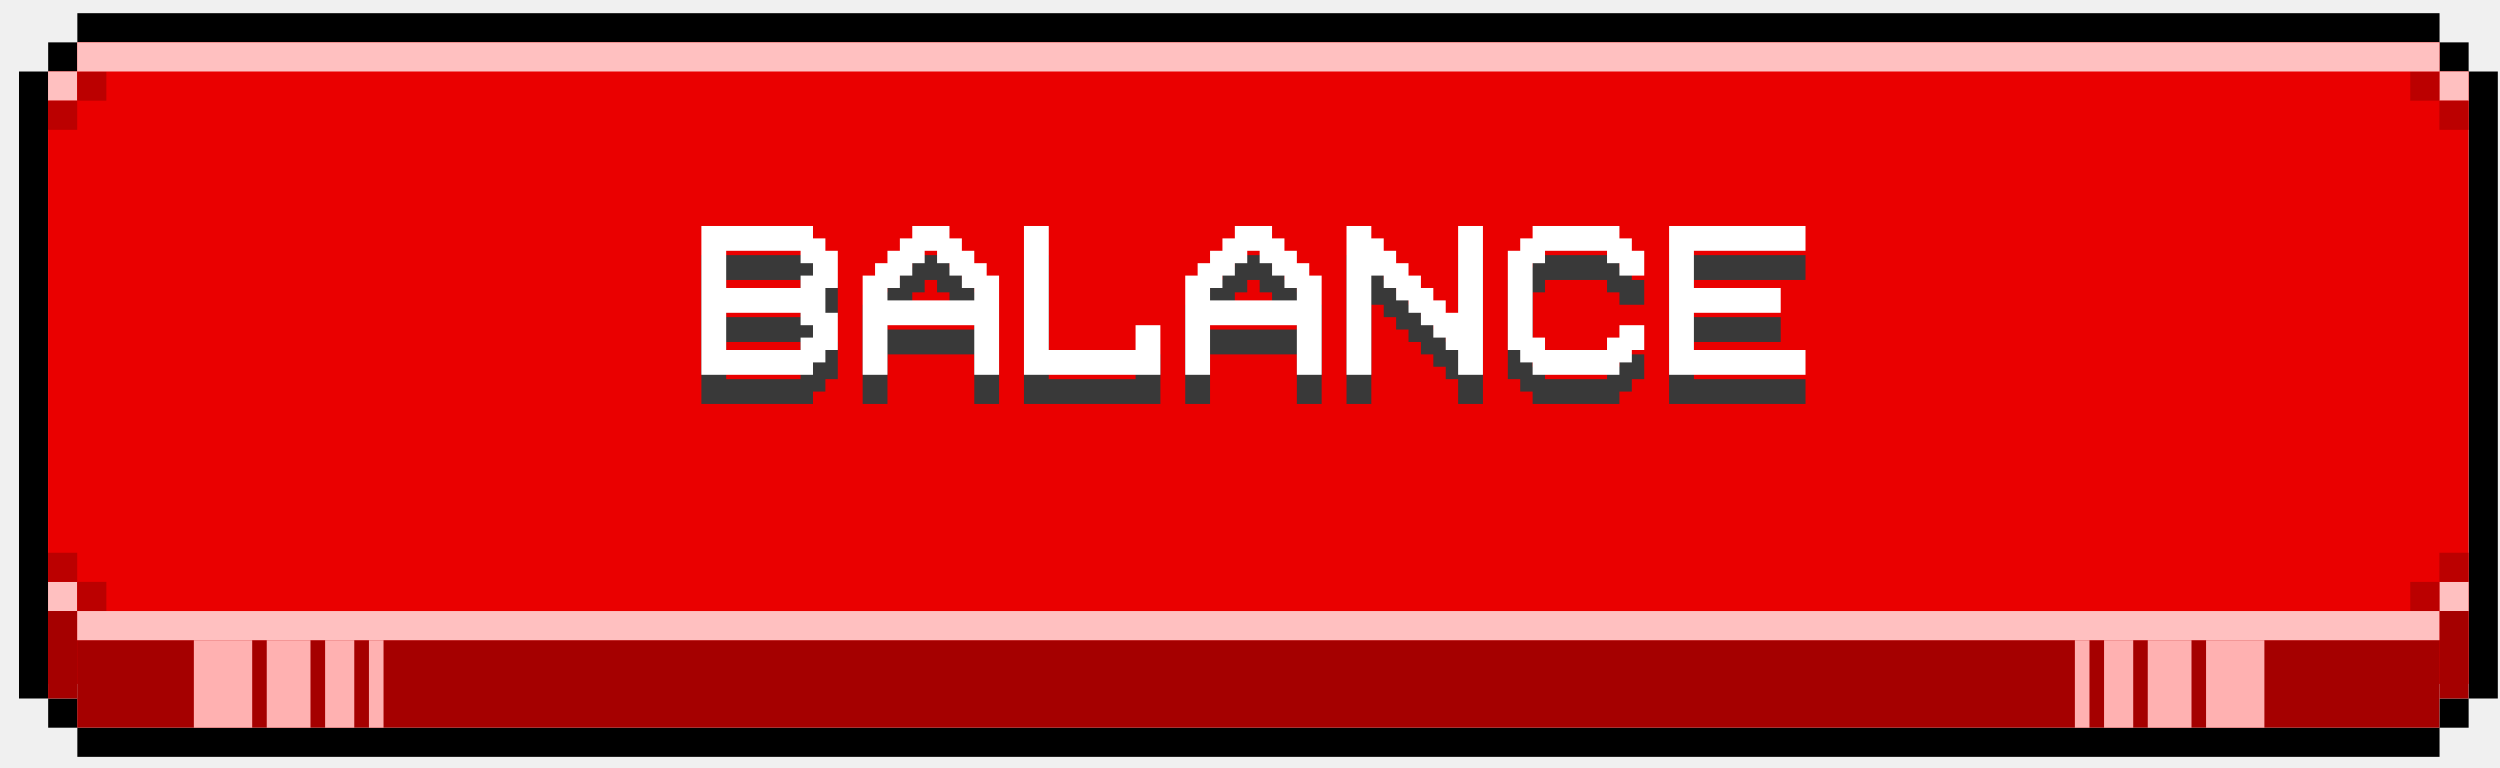
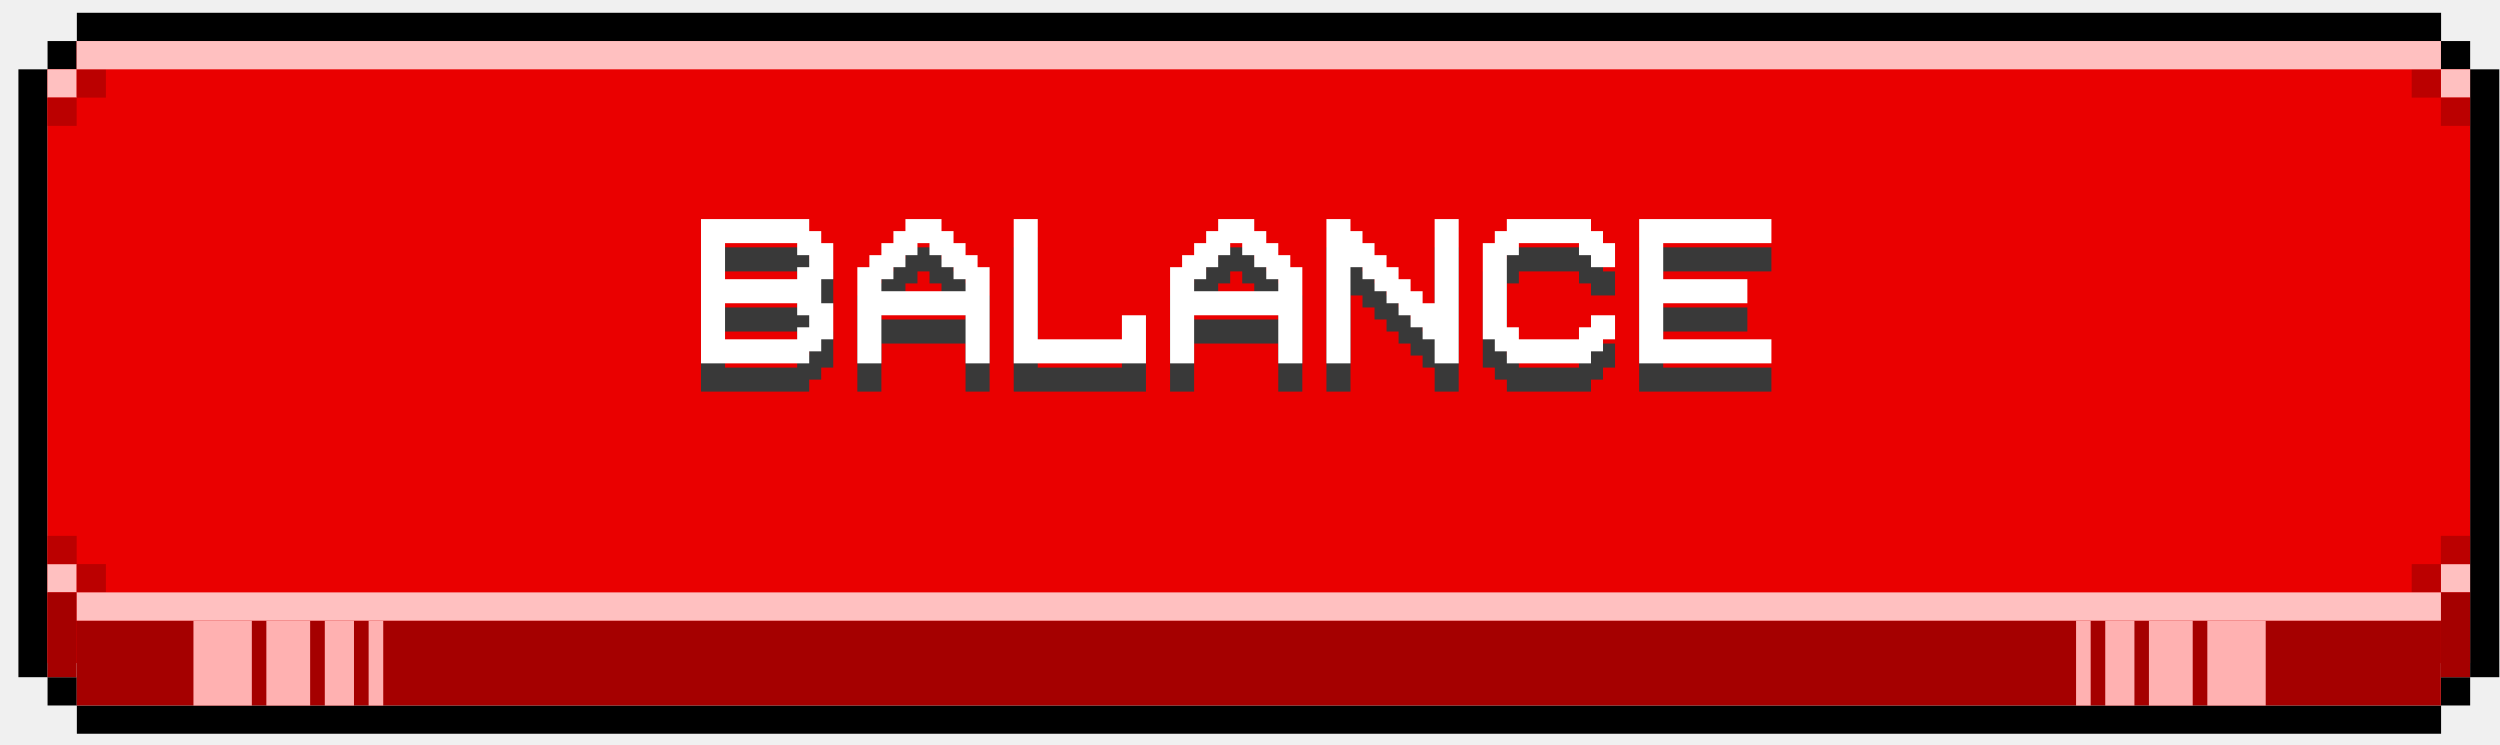
- <svg xmlns="http://www.w3.org/2000/svg" width="127" height="39" viewBox="0 0 127 39" fill="none">
-   <path fill-rule="evenodd" clip-rule="evenodd" d="M123.929 0.67H3.929V2.151H123.929V0.67ZM3.929 2.152H2.447V3.633H3.929V2.152ZM125.407 2.152H123.926V3.633H125.407V2.152ZM125.407 35.485H123.926V36.966H3.929V38.448H123.929V36.967H125.407V35.485ZM125.408 3.633H126.889V35.484H125.408V3.633ZM0.965 3.633H2.446V35.484H0.965V3.633ZM2.447 35.485H3.929V36.967H2.447V35.485Z" fill="black" />
-   <path fill-rule="evenodd" clip-rule="evenodd" d="M123.924 2.15H3.924V3.632H2.441V34.743H125.404V3.632H123.924V2.15Z" fill="#EA0000" />
-   <rect x="2.441" y="3.633" width="1.481" height="1.481" fill="#FFC0C0" />
-   <rect x="125.402" y="3.633" width="1.481" height="1.481" transform="rotate(90 125.402 3.63281)" fill="#FFC0C0" />
-   <rect x="125.402" y="31.041" width="1.481" height="1.481" transform="rotate(-180 125.402 31.041)" fill="#FFC0C0" />
-   <rect x="2.441" y="31.041" width="1.481" height="1.481" transform="rotate(-90 2.44141 31.041)" fill="#FFC0C0" />
-   <rect x="2.441" y="35.484" width="4.444" height="1.481" transform="rotate(-90 2.44141 35.4844)" fill="#A50000" />
-   <rect x="3.922" y="3.633" width="1.481" height="1.481" fill="#BB0000" />
-   <rect x="125.402" y="5.114" width="1.481" height="1.481" transform="rotate(90 125.402 5.11426)" fill="#BB0000" />
-   <rect x="123.922" y="31.041" width="1.481" height="1.481" transform="rotate(-180 123.922 31.041)" fill="#BB0000" />
-   <rect x="2.441" y="29.56" width="1.481" height="1.481" transform="rotate(-90 2.44141 29.5596)" fill="#BB0000" />
-   <rect x="2.441" y="5.114" width="1.481" height="1.481" fill="#BB0000" />
-   <rect x="123.922" y="3.633" width="1.481" height="1.481" transform="rotate(90 123.922 3.63281)" fill="#BB0000" />
-   <rect x="125.402" y="29.56" width="1.481" height="1.481" transform="rotate(-180 125.402 29.5596)" fill="#BB0000" />
-   <rect x="3.922" y="31.041" width="1.481" height="1.481" transform="rotate(-90 3.92188 31.041)" fill="#BB0000" />
-   <rect x="125.402" y="35.484" width="1.481" height="4.444" transform="rotate(-180 125.402 35.4844)" fill="#A50000" />
-   <rect x="123.922" y="36.966" width="120" height="4.444" transform="rotate(-180 123.922 36.9658)" fill="#A50000" />
-   <rect x="3.922" y="2.151" width="120" height="1.481" fill="#FFC0C0" />
-   <rect x="3.922" y="31.041" width="120" height="1.481" fill="#FFC0C0" />
-   <rect x="9.848" y="36.966" width="4.444" height="2.963" transform="rotate(-90 9.84766 36.9658)" fill="#FFB1B1" />
-   <rect width="4.444" height="2.963" transform="matrix(-1.31134e-07 -1 -1 1.31134e-07 115.031 36.9658)" fill="#FFB1B1" />
-   <rect x="13.551" y="36.966" width="4.444" height="2.222" transform="rotate(-90 13.5508 36.9658)" fill="#FFB1B1" />
-   <rect width="4.444" height="2.222" transform="matrix(-1.31134e-07 -1 -1 1.31134e-07 111.328 36.9658)" fill="#FFB1B1" />
-   <rect x="16.516" y="36.966" width="4.444" height="1.481" transform="rotate(-90 16.5156 36.9658)" fill="#FFB1B1" />
-   <rect width="4.444" height="1.481" transform="matrix(-1.31134e-07 -1 -1 1.31134e-07 108.367 36.9658)" fill="#FFB1B1" />
-   <rect x="18.742" y="36.966" width="4.444" height="0.741" transform="rotate(-90 18.7422 36.9658)" fill="#FFB1B1" />
-   <rect width="4.444" height="0.741" transform="matrix(-1.31134e-07 -1 -1 1.31134e-07 106.145 36.9658)" fill="#FFB1B1" />
-   <path d="M35.63 14.222V13.591V12.961H36.26H36.89H38.78H41.3V13.591H41.93V14.222H42.56V15.482V16.111H41.93V16.741V17.372H42.56V19.262H41.93V19.892H41.3V20.521H38.78H36.89H36.26H35.63V19.892V19.262V18.631V17.372V16.741V16.111V15.482V14.851V14.222ZM37.52 19.262H38.78H39.41H40.04H40.67V18.631H41.3V18.002H40.67V17.372H36.89V19.262H37.52ZM38.78 14.222H37.52H36.89V16.111H40.67V15.482H41.3V14.851H40.67V14.222H40.04H39.41H38.78ZM43.823 19.892V19.262V18.002V16.741V16.111V15.482H44.453V14.851H45.083V14.222H45.713V13.591H46.343V12.961H48.233V13.591H48.863V14.222H49.493V14.851H50.123V15.482H50.753V16.111V16.741V18.002V19.262V19.892V20.521H50.123H49.493V19.892V19.262V18.002H45.083V19.262V19.892V20.521H44.453H43.823V19.892ZM49.493 16.741V16.111H48.863V15.482H48.233V14.851H47.603V14.222H46.973V14.851H46.343V15.482H45.713V16.111H45.083V16.741H49.493ZM57.687 20.521H53.277H52.647H52.017V19.892V19.262V18.631V17.372V16.741V16.111V15.482V14.851V14.222V13.591V12.961H52.647H53.277V19.262H57.687V18.002H58.947V19.262V20.521H57.687ZM60.21 19.892V19.262V18.002V16.741V16.111V15.482H60.84V14.851H61.47V14.222H62.1V13.591H62.73V12.961H64.62V13.591H65.25V14.222H65.88V14.851H66.51V15.482H67.14V16.111V16.741V18.002V19.262V19.892V20.521H66.51H65.88V19.892V19.262V18.002H61.47V19.262V19.892V20.521H60.84H60.21V19.892ZM65.88 16.741V16.111H65.25V15.482H64.62V14.851H63.99V14.222H63.36V14.851H62.73V15.482H62.1V16.111H61.47V16.741H65.88ZM74.073 15.482V13.591V12.961H75.333V13.591V14.222V19.262V20.521H74.073V19.262H73.443V18.631H72.813V18.002H72.183V17.372H71.553V16.741H70.923V16.111H70.293V15.482H69.663V17.372V20.521H69.033H68.403V19.892V19.262V18.631V17.372V16.741V16.111V15.482V14.851V14.222V13.591V12.961H69.033H69.663V13.591H70.293V14.222H70.923V14.851H71.553V15.482H72.183V16.111H72.813V16.741H73.443V17.372H74.073V15.482ZM79.747 14.222H79.117H78.487V14.851H77.857V15.482V16.111V17.372V18.002V18.631H78.487V19.262H79.117H79.747H80.377H81.007H81.637V18.631H82.267V18.002H83.527V19.262H82.897V19.892H82.267V20.521H80.377H79.747H77.857V19.892H77.227V19.262H76.597V18.002V17.372V16.741V16.111V14.222H77.227V13.591H77.857V12.961H79.117H79.747H80.377H82.267V13.591H82.897V14.222H83.527V15.482H82.267V14.851H81.637V14.222H81.007H80.377H79.747ZM84.79 14.222V13.591V12.961H85.42H86.05H87.94H91.72V14.222H91.09H90.46H89.2H88.57H87.94H86.68H86.05V16.111H90.46V17.372H86.05V19.262H86.68H87.94H88.57H89.2H90.46H91.09H91.72V20.521H87.94H86.05H85.42H84.79V19.892V19.262V18.631V17.372V16.741V16.111V15.482V14.851V14.222Z" fill="#393939" />
-   <path d="M35.63 12.74V12.11V11.48H36.26H36.89H38.78H41.3V12.11H41.93V12.74H42.56V14V14.63H41.93V15.26V15.89H42.56V17.78H41.93V18.41H41.3V19.04H38.78H36.89H36.26H35.63V18.41V17.78V17.15V15.89V15.26V14.63V14V13.37V12.74ZM37.52 17.78H38.78H39.41H40.04H40.67V17.15H41.3V16.52H40.67V15.89H36.89V17.78H37.52ZM38.78 12.74H37.52H36.89V14.63H40.67V14H41.3V13.37H40.67V12.74H40.04H39.41H38.78ZM43.823 18.41V17.78V16.52V15.26V14.63V14H44.453V13.37H45.083V12.74H45.713V12.11H46.343V11.48H48.233V12.11H48.863V12.74H49.493V13.37H50.123V14H50.753V14.63V15.26V16.52V17.78V18.41V19.04H50.123H49.493V18.41V17.78V16.52H45.083V17.78V18.41V19.04H44.453H43.823V18.41ZM49.493 15.26V14.63H48.863V14H48.233V13.37H47.603V12.74H46.973V13.37H46.343V14H45.713V14.63H45.083V15.26H49.493ZM57.687 19.04H53.277H52.647H52.017V18.41V17.78V17.15V15.89V15.26V14.63V14V13.37V12.74V12.11V11.48H52.647H53.277V17.78H57.687V16.52H58.947V17.78V19.04H57.687ZM60.21 18.41V17.78V16.52V15.26V14.63V14H60.84V13.37H61.47V12.74H62.1V12.11H62.73V11.48H64.62V12.11H65.25V12.74H65.88V13.37H66.51V14H67.14V14.63V15.26V16.52V17.78V18.41V19.04H66.51H65.88V18.41V17.78V16.52H61.47V17.78V18.41V19.04H60.84H60.21V18.41ZM65.88 15.26V14.63H65.25V14H64.62V13.37H63.99V12.74H63.36V13.37H62.73V14H62.1V14.63H61.47V15.26H65.88ZM74.073 14V12.11V11.48H75.333V12.11V12.74V17.78V19.04H74.073V17.78H73.443V17.15H72.813V16.52H72.183V15.89H71.553V15.26H70.923V14.63H70.293V14H69.663V15.89V19.04H69.033H68.403V18.41V17.78V17.15V15.89V15.26V14.63V14V13.37V12.74V12.11V11.48H69.033H69.663V12.11H70.293V12.74H70.923V13.37H71.553V14H72.183V14.63H72.813V15.26H73.443V15.89H74.073V14ZM79.747 12.74H79.117H78.487V13.37H77.857V14V14.63V15.89V16.52V17.15H78.487V17.78H79.117H79.747H80.377H81.007H81.637V17.15H82.267V16.52H83.527V17.78H82.897V18.41H82.267V19.04H80.377H79.747H77.857V18.41H77.227V17.78H76.597V16.52V15.89V15.26V14.63V12.74H77.227V12.11H77.857V11.48H79.117H79.747H80.377H82.267V12.11H82.897V12.74H83.527V14H82.267V13.37H81.637V12.74H81.007H80.377H79.747ZM84.79 12.74V12.11V11.48H85.42H86.05H87.94H91.72V12.74H91.09H90.46H89.2H88.57H87.94H86.68H86.05V14.63H90.46V15.89H86.05V17.78H86.68H87.94H88.57H89.2H90.46H91.09H91.72V19.04H87.94H86.05H85.42H84.79V18.41V17.78V17.15V15.89V15.26V14.63V14V13.37V12.74Z" fill="white" />
+ <svg xmlns="http://www.w3.org/2000/svg" width="131" height="39" viewBox="0 0 131 39" fill="none">
+   <path fill-rule="evenodd" clip-rule="evenodd" d="M127.913 0.67H4.027V2.151H127.906V3.633H129.436V2.151H127.913V0.67ZM4.022 2.151H2.492V3.633H4.022V2.151ZM129.436 35.486H127.906V36.967H4.027V38.448H127.913V36.967H129.436V35.486ZM129.434 3.633H130.963V35.485H129.434V3.633ZM0.965 3.633H2.494V35.485H0.965V3.633ZM2.492 35.486H4.022V36.967H2.492V35.486Z" fill="black" />
+   <path fill-rule="evenodd" clip-rule="evenodd" d="M127.901 2.15H4.016V3.632H2.488V34.743H129.433V3.632H127.901V2.15Z" fill="#EA0000" />
+   <rect x="2.488" y="3.633" width="1.529" height="1.482" fill="#FFC0C0" />
+   <rect x="129.43" y="3.633" width="1.482" height="1.529" transform="rotate(90 129.43 3.63281)" fill="#FFC0C0" />
+   <rect x="129.43" y="31.041" width="1.529" height="1.482" transform="rotate(-180 129.43 31.041)" fill="#FFC0C0" />
+   <rect x="2.488" y="31.041" width="1.482" height="1.529" transform="rotate(-90 2.48828 31.041)" fill="#FFC0C0" />
+   <rect x="2.488" y="35.484" width="4.444" height="1.529" transform="rotate(-90 2.48828 35.4844)" fill="#A50000" />
+   <rect x="4.02" y="3.633" width="1.529" height="1.482" fill="#BB0000" />
+   <rect x="129.43" y="5.114" width="1.482" height="1.529" transform="rotate(90 129.43 5.11426)" fill="#BB0000" />
+   <rect x="127.902" y="31.041" width="1.529" height="1.482" transform="rotate(-180 127.902 31.041)" fill="#BB0000" />
+   <rect x="2.488" y="29.561" width="1.482" height="1.529" transform="rotate(-90 2.48828 29.5605)" fill="#BB0000" />
+   <rect x="2.488" y="5.114" width="1.529" height="1.482" fill="#BB0000" />
+   <rect x="127.902" y="3.633" width="1.482" height="1.529" transform="rotate(90 127.902 3.63281)" fill="#BB0000" />
+   <rect x="129.43" y="29.561" width="1.529" height="1.482" transform="rotate(-180 129.43 29.5605)" fill="#BB0000" />
+   <rect x="4.02" y="31.041" width="1.482" height="1.529" transform="rotate(-90 4.01953 31.041)" fill="#BB0000" />
+   <rect x="129.43" y="35.484" width="1.529" height="4.444" transform="rotate(-180 129.43 35.4844)" fill="#A50000" />
+   <rect x="127.902" y="36.967" width="123.885" height="4.444" transform="rotate(-180 127.902 36.9668)" fill="#A50000" />
+   <rect x="4.02" y="2.151" width="123.885" height="1.482" fill="#FFC0C0" />
+   <rect x="4.02" y="31.041" width="123.885" height="1.482" fill="#FFC0C0" />
+   <rect x="10.137" y="36.967" width="4.444" height="3.059" transform="rotate(-90 10.1367 36.9668)" fill="#FFB1B1" />
+   <rect width="4.444" height="3.059" transform="matrix(-1.35378e-07 -1 -1 1.27023e-07 118.723 36.9668)" fill="#FFB1B1" />
+   <rect x="13.957" y="36.967" width="4.444" height="2.294" transform="rotate(-90 13.957 36.9668)" fill="#FFB1B1" />
+   <rect width="4.444" height="2.294" transform="matrix(-1.35378e-07 -1 -1 1.27023e-07 114.898 36.9668)" fill="#FFB1B1" />
+   <rect x="17.02" y="36.967" width="4.444" height="1.529" transform="rotate(-90 17.0195 36.9668)" fill="#FFB1B1" />
+   <rect width="4.444" height="1.529" transform="matrix(-1.35378e-07 -1 -1 1.27023e-07 111.844 36.9668)" fill="#FFB1B1" />
+   <rect x="19.316" y="36.967" width="4.444" height="0.765" transform="rotate(-90 19.3164 36.9668)" fill="#FFB1B1" />
+   <rect width="4.444" height="0.765" transform="matrix(-1.35378e-07 -1 -1 1.27023e-07 109.551 36.9668)" fill="#FFB1B1" />
+   <path d="M36.732 14.222V13.591V12.961H37.362H37.992H39.882H42.402V13.591H43.032V14.222H43.662V15.482V16.111H43.032V16.741V17.372H43.662V19.262H43.032V19.892H42.402V20.521H39.882H37.992H37.362H36.732V19.892V19.262V18.631V17.372V16.741V16.111V15.482V14.851V14.222ZM38.622 19.262H39.882H40.512H41.142H41.772V18.631H42.402V18.002H41.772V17.372H37.992V19.262H38.622ZM39.882 14.222H38.622H37.992V16.111H41.772V15.482H42.402V14.851H41.772V14.222H41.142H40.512H39.882ZM44.925 19.892V19.262V18.002V16.741V16.111V15.482H45.555V14.851H46.185V14.222H46.815V13.591H47.445V12.961H49.335V13.591H49.965V14.222H50.595V14.851H51.225V15.482H51.855V16.111V16.741V18.002V19.262V19.892V20.521H51.225H50.595V19.892V19.262V18.002H46.185V19.262V19.892V20.521H45.555H44.925V19.892ZM50.595 16.741V16.111H49.965V15.482H49.335V14.851H48.705V14.222H48.075V14.851H47.445V15.482H46.815V16.111H46.185V16.741H50.595ZM58.788 20.521H54.378H53.748H53.118V19.892V19.262V18.631V17.372V16.741V16.111V15.482V14.851V14.222V13.591V12.961H53.748H54.378V19.262H58.788V18.002H60.048V19.262V20.521H58.788ZM61.312 19.892V19.262V18.002V16.741V16.111V15.482H61.942V14.851H62.572V14.222H63.202V13.591H63.832V12.961H65.722V13.591H66.352V14.222H66.982V14.851H67.612V15.482H68.242V16.111V16.741V18.002V19.262V19.892V20.521H67.612H66.982V19.892V19.262V18.002H62.572V19.262V19.892V20.521H61.942H61.312V19.892ZM66.982 16.741V16.111H66.352V15.482H65.722V14.851H65.092V14.222H64.462V14.851H63.832V15.482H63.202V16.111H62.572V16.741H66.982ZM75.175 15.482V13.591V12.961H76.435V13.591V14.222V19.262V20.521H75.175V19.262H74.545V18.631H73.915V18.002H73.285V17.372H72.655V16.741H72.025V16.111H71.395V15.482H70.765V17.372V20.521H70.135H69.505V19.892V19.262V18.631V17.372V16.741V16.111V15.482V14.851V14.222V13.591V12.961H70.135H70.765V13.591H71.395V14.222H72.025V14.851H72.655V15.482H73.285V16.111H73.915V16.741H74.545V17.372H75.175V15.482ZM80.848 14.222H80.218H79.588V14.851H78.958V15.482V16.111V17.372V18.002V18.631H79.588V19.262H80.218H80.848H81.478H82.108H82.738V18.631H83.368V18.002H84.628V19.262H83.998V19.892H83.368V20.521H81.478H80.848H78.958V19.892H78.328V19.262H77.698V18.002V17.372V16.741V16.111V14.222H78.328V13.591H78.958V12.961H80.218H80.848H81.478H83.368V13.591H83.998V14.222H84.628V15.482H83.368V14.851H82.738V14.222H82.108H81.478H80.848ZM85.892 14.222V13.591V12.961H86.522H87.152H89.042H92.822V14.222H92.192H91.562H90.302H89.672H89.042H87.782H87.152V16.111H91.562V17.372H87.152V19.262H87.782H89.042H89.672H90.302H91.562H92.192H92.822V20.521H89.042H87.152H86.522H85.892V19.892V19.262V18.631V17.372V16.741V16.111V15.482V14.851V14.222Z" fill="#393939" />
+   <path d="M36.732 12.74V12.11V11.48H37.362H37.992H39.882H42.402V12.11H43.032V12.74H43.662V14V14.63H43.032V15.26V15.89H43.662V17.78H43.032V18.41H42.402V19.04H39.882H37.992H37.362H36.732V18.41V17.78V17.15V15.89V15.26V14.63V14V13.37V12.74ZM38.622 17.78H39.882H40.512H41.142H41.772V17.15H42.402V16.52H41.772V15.89H37.992V17.78H38.622ZM39.882 12.74H38.622H37.992V14.63H41.772V14H42.402V13.37H41.772V12.74H41.142H40.512H39.882ZM44.925 18.41V17.78V16.52V15.26V14.63V14H45.555V13.37H46.185V12.74H46.815V12.11H47.445V11.48H49.335V12.11H49.965V12.74H50.595V13.37H51.225V14H51.855V14.63V15.26V16.52V17.78V18.41V19.04H51.225H50.595V18.41V17.78V16.52H46.185V17.78V18.41V19.04H45.555H44.925V18.41ZM50.595 15.26V14.63H49.965V14H49.335V13.37H48.705V12.74H48.075V13.37H47.445V14H46.815V14.63H46.185V15.26H50.595ZM58.788 19.04H54.378H53.748H53.118V18.41V17.78V17.15V15.89V15.26V14.63V14V13.37V12.74V12.11V11.48H53.748H54.378V17.78H58.788V16.52H60.048V17.78V19.04H58.788ZM61.312 18.41V17.78V16.52V15.26V14.63V14H61.942V13.37H62.572V12.74H63.202V12.11H63.832V11.48H65.722V12.11H66.352V12.74H66.982V13.37H67.612V14H68.242V14.63V15.26V16.52V17.78V18.41V19.04H67.612H66.982V18.41V17.78V16.52H62.572V17.78V18.41V19.04H61.942H61.312V18.41ZM66.982 15.26V14.63H66.352V14H65.722V13.37H65.092V12.74H64.462V13.37H63.832V14H63.202V14.63H62.572V15.26H66.982ZM75.175 14V12.11V11.48H76.435V12.11V12.74V17.78V19.04H75.175V17.78H74.545V17.15H73.915V16.52H73.285V15.89H72.655V15.26H72.025V14.63H71.395V14H70.765V15.89V19.04H70.135H69.505V18.41V17.78V17.15V15.89V15.26V14.63V14V13.37V12.74V12.11V11.48H70.135H70.765V12.11H71.395V12.74H72.025V13.37H72.655V14H73.285V14.63H73.915V15.26H74.545V15.89H75.175V14ZM80.848 12.74H80.218H79.588V13.37H78.958V14V14.63V15.89V16.52V17.15H79.588V17.78H80.218H80.848H81.478H82.108H82.738V17.15H83.368V16.52H84.628V17.78H83.998V18.41H83.368V19.04H81.478H80.848H78.958V18.41H78.328V17.78H77.698V16.52V15.89V15.26V14.63V12.74H78.328V12.11H78.958V11.48H80.218H80.848H81.478H83.368V12.11H83.998V12.74H84.628V14H83.368V13.37H82.738V12.74H82.108H81.478H80.848ZM85.892 12.74V12.11V11.48H86.522H87.152H89.042H92.822V12.74H92.192H91.562H90.302H89.672H89.042H87.782H87.152V14.63H91.562V15.89H87.152V17.78H87.782H89.042H89.672H90.302H91.562H92.192H92.822V19.04H89.042H87.152H86.522H85.892V18.41V17.78V17.15V15.89V15.26V14.63V14V13.37V12.74Z" fill="white" />
</svg>
